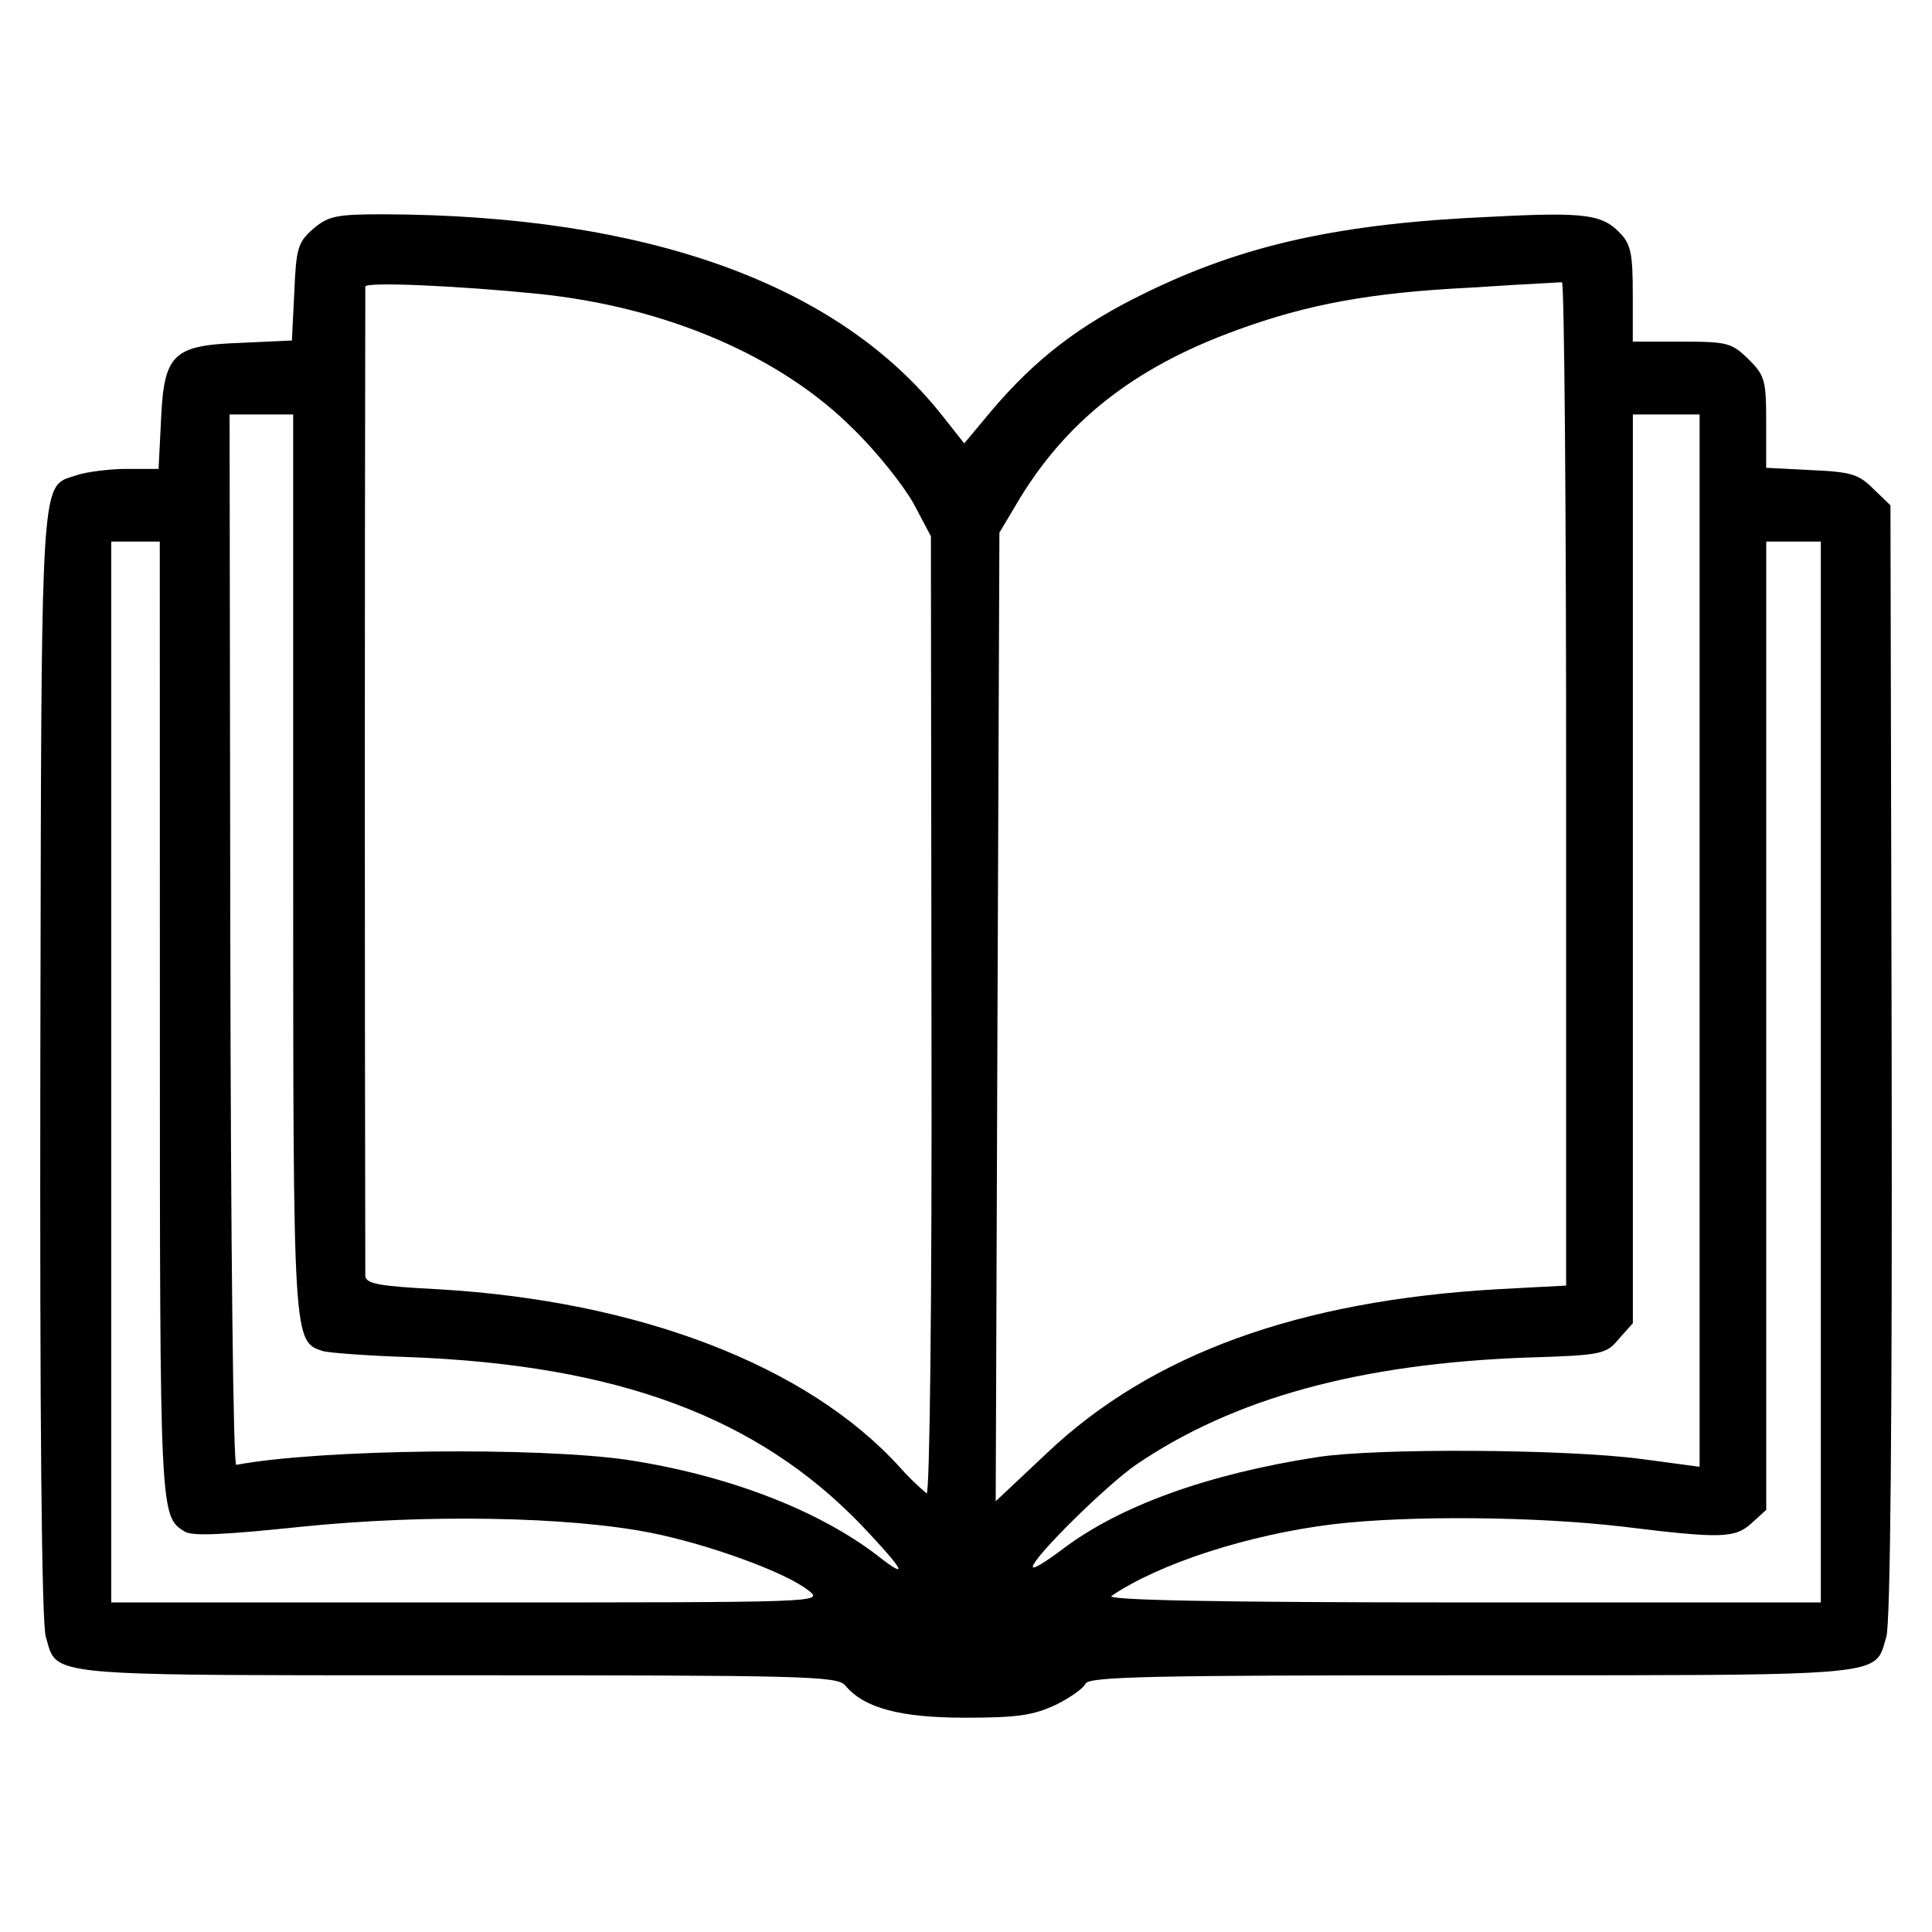
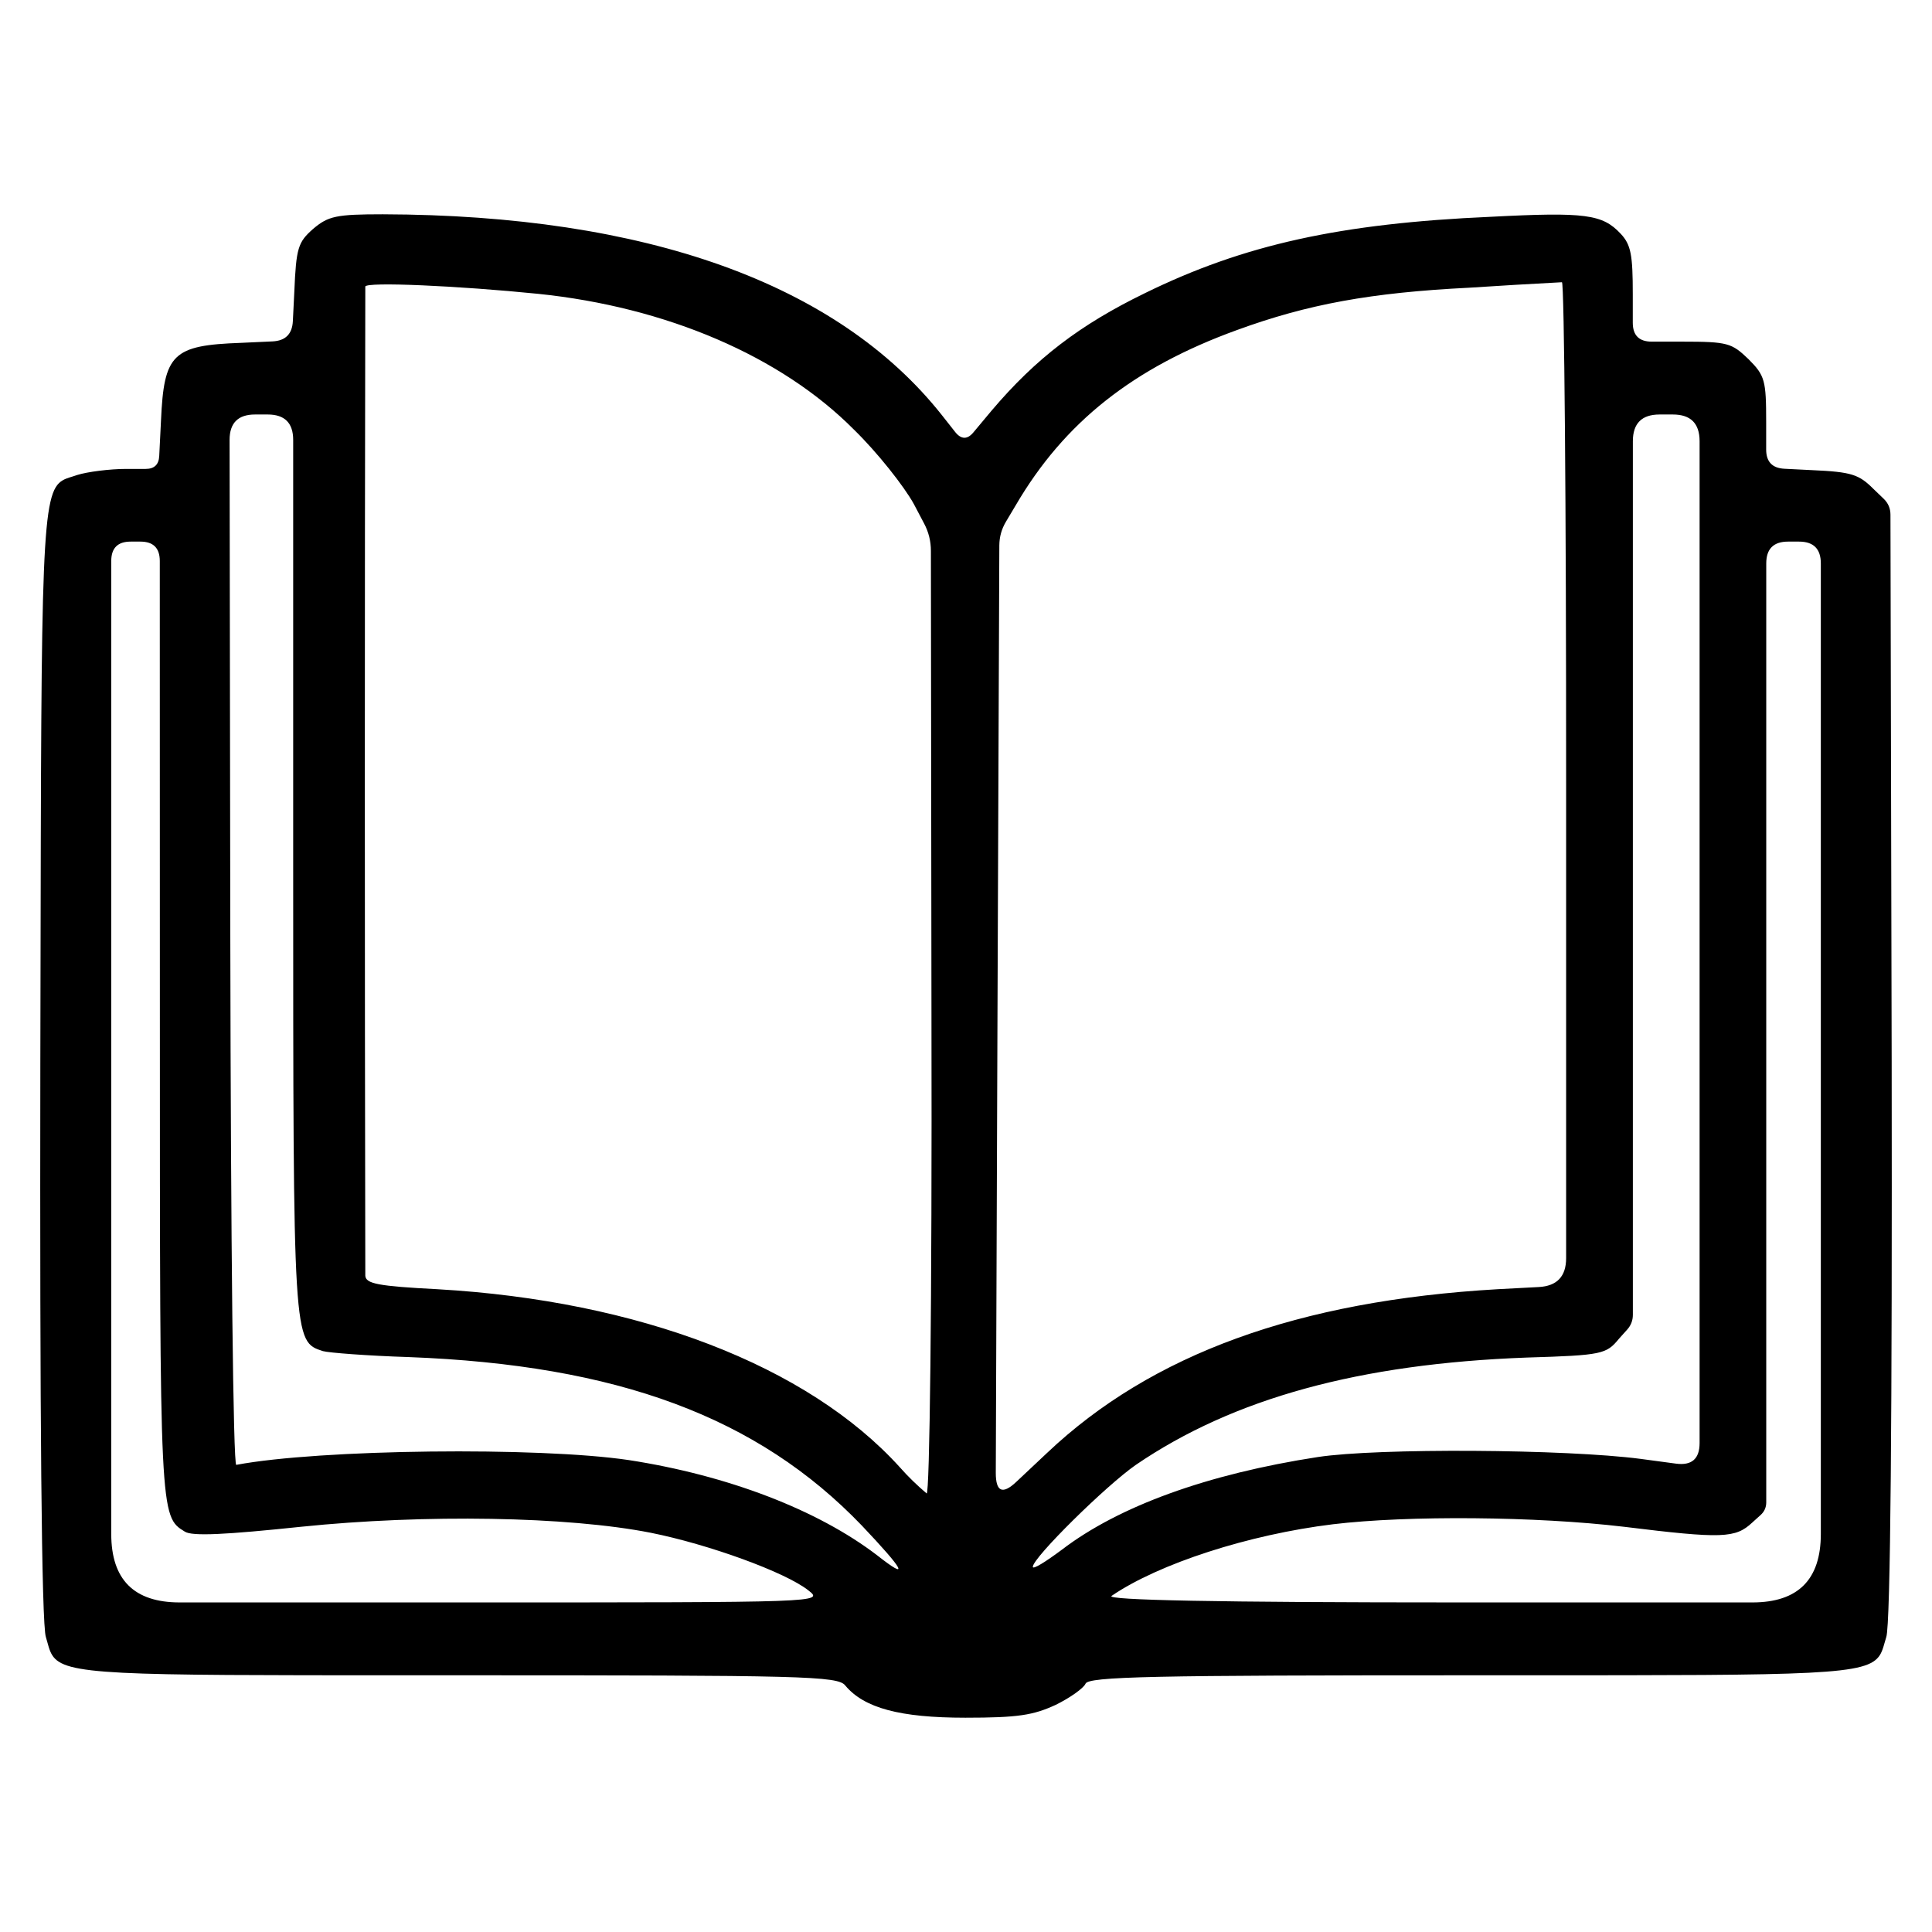
<svg xmlns="http://www.w3.org/2000/svg" width="24" height="24" viewBox="0 0 24 24">
-   <path d="M3.89 2.843 C4.078 2.684 4.176 2.662 4.756 2.662 C8.024 2.671 10.403 3.52 11.699 5.155 L11.978 5.508 L12.317 5.102 C12.866 4.454 13.416 4.034 14.222 3.642 C15.449 3.04 16.647 2.775 18.521 2.693 C19.696 2.632 19.907 2.662 20.133 2.904 C20.261 3.04 20.283 3.168 20.283 3.657 V4.244 H20.894 C21.466 4.244 21.511 4.261 21.721 4.462 C21.925 4.666 21.94 4.726 21.94 5.246 V5.811 L22.505 5.84 C23.002 5.862 23.092 5.893 23.273 6.074 L23.484 6.277 L23.499 13.19 C23.506 17.543 23.485 20.185 23.432 20.336 C23.404 20.426 23.39 20.5 23.353 20.559 C23.195 20.811 22.633 20.811 18.928 20.811 H18.28 C14.32 20.811 13.514 20.826 13.484 20.917 C13.461 20.97 13.295 21.09 13.115 21.178 C12.836 21.307 12.648 21.338 11.992 21.338 C11.179 21.338 10.735 21.218 10.501 20.939 C10.411 20.819 9.982 20.811 5.682 20.811 H5.039 C1.366 20.811 0.804 20.811 0.648 20.56 C0.611 20.501 0.597 20.427 0.57 20.336 C0.516 20.185 0.494 17.55 0.501 13.206 L0.503 12.251 C0.513 6.734 0.514 6.118 0.78 5.966 C0.83 5.937 0.89 5.925 0.961 5.9 C1.081 5.862 1.36 5.825 1.57 5.825 H1.97 L2 5.223 C2.037 4.395 2.144 4.289 2.994 4.259 L3.626 4.23 L3.656 3.627 C3.679 3.078 3.702 3.009 3.89 2.843 Z        M19.455 9.726 C19.456 6.301 19.432 3.498 19.403 3.506 C19.019 3.526 18.635 3.549 18.251 3.574 C17.031 3.635 16.247 3.778 15.366 4.1 C14.078 4.567 13.22 5.246 12.617 6.278 L12.415 6.617 L12.391 12.633 L12.369 18.649 L13.009 18.047 C14.305 16.821 16.127 16.158 18.604 16.015 L19.455 15.97 Z        M6.684 3.65 C5.705 3.551 4.545 3.498 4.538 3.56 Q4.526 9.704 4.538 15.848 C4.545 15.947 4.696 15.977 5.433 16.015 C7.934 16.158 10.034 16.963 11.179 18.228 C11.281 18.344 11.393 18.452 11.511 18.552 C11.548 18.574 11.579 16.263 11.571 12.626 L11.564 6.662 L11.352 6.261 C11.232 6.043 10.901 5.622 10.607 5.336 C9.704 4.426 8.28 3.814 6.684 3.65 Z        M21.113 18.221 V5.149 H20.284 V16.437 L20.111 16.631 C19.954 16.821 19.908 16.836 18.967 16.864 C16.888 16.941 15.323 17.37 14.11 18.197 C13.741 18.453 12.83 19.35 12.83 19.464 C12.83 19.501 12.988 19.402 13.191 19.251 C13.899 18.71 14.998 18.311 16.369 18.1 C17.115 17.986 19.448 18.001 20.382 18.123 Z        M3.642 10.72 V5.149 H2.852 L2.861 11.685 C2.867 15.435 2.897 18.206 2.935 18.197 C3.974 18.001 6.693 17.972 7.807 18.137 C9.042 18.327 10.157 18.756 10.894 19.319 C11.309 19.645 11.233 19.507 10.706 18.951 C9.411 17.602 7.671 16.956 5.074 16.858 C4.569 16.842 4.087 16.805 4.011 16.784 C3.642 16.662 3.642 16.691 3.642 10.72 Z        M22.619 19.906 V6.728 H21.941 V18.756 L21.768 18.913 C21.558 19.109 21.399 19.117 20.172 18.966 C19.087 18.837 17.491 18.823 16.558 18.935 C15.51 19.063 14.396 19.424 13.808 19.825 C13.734 19.877 15.089 19.906 18.161 19.906 Z        M1.986 12.656 L1.985 6.728 H1.382 V19.906 H5.811 C10.224 19.906 10.231 19.906 10.043 19.757 C9.757 19.53 8.801 19.184 8.086 19.041 C7.054 18.837 5.277 18.808 3.741 18.966 C2.815 19.063 2.385 19.087 2.295 19.026 C1.986 18.837 1.986 18.83 1.986 12.656 Z" />
+   <path d="M3.89 2.843 C4.078 2.684 4.176 2.662 4.756 2.662 C8.024 2.671 10.403 3.52 11.699 5.155 L11.866 5.367 Q11.922 5.437 11.979 5.438 Q12.036 5.439 12.093 5.37 L12.317 5.102 C12.866 4.454 13.416 4.034 14.222 3.642 C15.449 3.04 16.647 2.775 18.521 2.693 C19.696 2.632 19.907 2.662 20.133 2.904 C20.261 3.04 20.283 3.168 20.283 3.657 V4.009 Q20.283 4.244 20.518 4.244 H20.894 C21.466 4.244 21.511 4.261 21.721 4.462 C21.925 4.666 21.94 4.726 21.94 5.246 V5.585 Q21.94 5.811 22.166 5.823 L22.505 5.84 C23.002 5.862 23.092 5.893 23.273 6.074 L23.4 6.196 Q23.484 6.277 23.484 6.394 L23.499 13.19 C23.506 17.543 23.485 20.185 23.432 20.336 C23.404 20.426 23.39 20.5 23.353 20.559 C23.195 20.811 22.633 20.811 18.928 20.811 H18.28 C14.32 20.811 13.514 20.826 13.484 20.917 C13.461 20.97 13.295 21.09 13.115 21.178 C12.836 21.307 12.648 21.338 11.992 21.338 C11.179 21.338 10.735 21.218 10.501 20.939 C10.411 20.819 9.982 20.811 5.682 20.811 H5.039 C1.366 20.811 0.804 20.811 0.648 20.56 C0.611 20.501 0.597 20.427 0.57 20.336 C0.516 20.185 0.494 17.55 0.501 13.206 L0.503 12.251 C0.513 6.734 0.514 6.118 0.78 5.966 C0.83 5.937 0.89 5.925 0.961 5.9 C1.081 5.862 1.36 5.825 1.57 5.825 H1.81 Q1.97 5.825 1.978 5.665 L2 5.223 C2.037 4.395 2.144 4.289 2.994 4.259 L3.385 4.241 Q3.626 4.23 3.638 3.989 L3.656 3.627 C3.679 3.078 3.702 3.009 3.89 2.843 Z        M19.455 9.726 C19.456 6.301 19.432 3.498 19.403 3.506 C19.019 3.526 18.635 3.549 18.251 3.574 C17.031 3.635 16.247 3.778 15.366 4.1 C14.078 4.567 13.22 5.246 12.617 6.278 L12.496 6.481 Q12.415 6.617 12.414 6.775 L12.391 12.633 L12.37 18.297 Q12.37 18.473 12.433 18.501 Q12.497 18.529 12.625 18.408 L13.009 18.047 C14.305 16.821 16.127 16.158 18.604 16.015 L19.115 15.988 Q19.455 15.97 19.455 15.629 Z        M6.684 3.65 C5.705 3.551 4.545 3.498 4.538 3.56 Q4.526 9.704 4.538 15.848 C4.545 15.947 4.696 15.977 5.433 16.015 C7.934 16.158 10.034 16.963 11.179 18.228 C11.281 18.344 11.393 18.452 11.511 18.552 C11.548 18.574 11.579 16.263 11.571 12.626 L11.564 6.843 Q11.564 6.662 11.479 6.502 L11.352 6.261 C11.232 6.043 10.901 5.622 10.607 5.336 C9.704 4.426 8.28 3.814 6.684 3.65 Z        M21.113 17.926 V5.481 Q21.113 5.149 20.781 5.149 H20.616 Q20.284 5.149 20.284 5.481 V16.333 Q20.284 16.437 20.215 16.515 L20.111 16.631 C19.954 16.821 19.908 16.836 18.967 16.864 C16.888 16.941 15.323 17.37 14.11 18.197 C13.741 18.453 12.83 19.35 12.83 19.464 C12.83 19.501 12.988 19.402 13.191 19.251 C13.899 18.71 14.998 18.311 16.369 18.1 C17.115 17.986 19.448 18.001 20.382 18.123 L20.821 18.182 Q20.967 18.201 21.04 18.137 Q21.113 18.073 21.113 17.926 Z        M3.642 10.72 V5.465 Q3.642 5.149 3.326 5.149 H3.168 Q3.01 5.149 2.931 5.228 Q2.852 5.307 2.852 5.465 L2.861 11.685 C2.867 15.435 2.897 18.206 2.935 18.197 C3.974 18.001 6.693 17.972 7.807 18.137 C9.042 18.327 10.157 18.756 10.894 19.319 C11.309 19.645 11.233 19.507 10.706 18.951 C9.411 17.602 7.671 16.956 5.074 16.858 C4.569 16.842 4.087 16.805 4.011 16.784 C3.642 16.662 3.642 16.691 3.642 10.72 Z        M22.619 19.056 V6.999 Q22.619 6.728 22.348 6.728 H22.212 Q21.941 6.728 21.941 6.999 V18.663 Q21.941 18.756 21.872 18.819 L21.768 18.913 C21.558 19.109 21.399 19.117 20.172 18.966 C19.087 18.837 17.491 18.823 16.558 18.935 C15.51 19.063 14.396 19.424 13.808 19.825 C13.734 19.877 15.089 19.906 18.161 19.906 H21.769 Q22.619 19.906 22.619 19.056 Z        M1.986 12.656 L1.985 6.969 Q1.985 6.728 1.744 6.728 H1.623 Q1.382 6.728 1.382 6.969 V19.056 Q1.382 19.906 2.232 19.906 H5.811 C10.224 19.906 10.231 19.906 10.043 19.757 C9.757 19.53 8.801 19.184 8.086 19.041 C7.054 18.837 5.277 18.808 3.741 18.966 C2.815 19.063 2.385 19.087 2.295 19.026 C1.986 18.837 1.986 18.83 1.986 12.656 Z" />
</svg>
